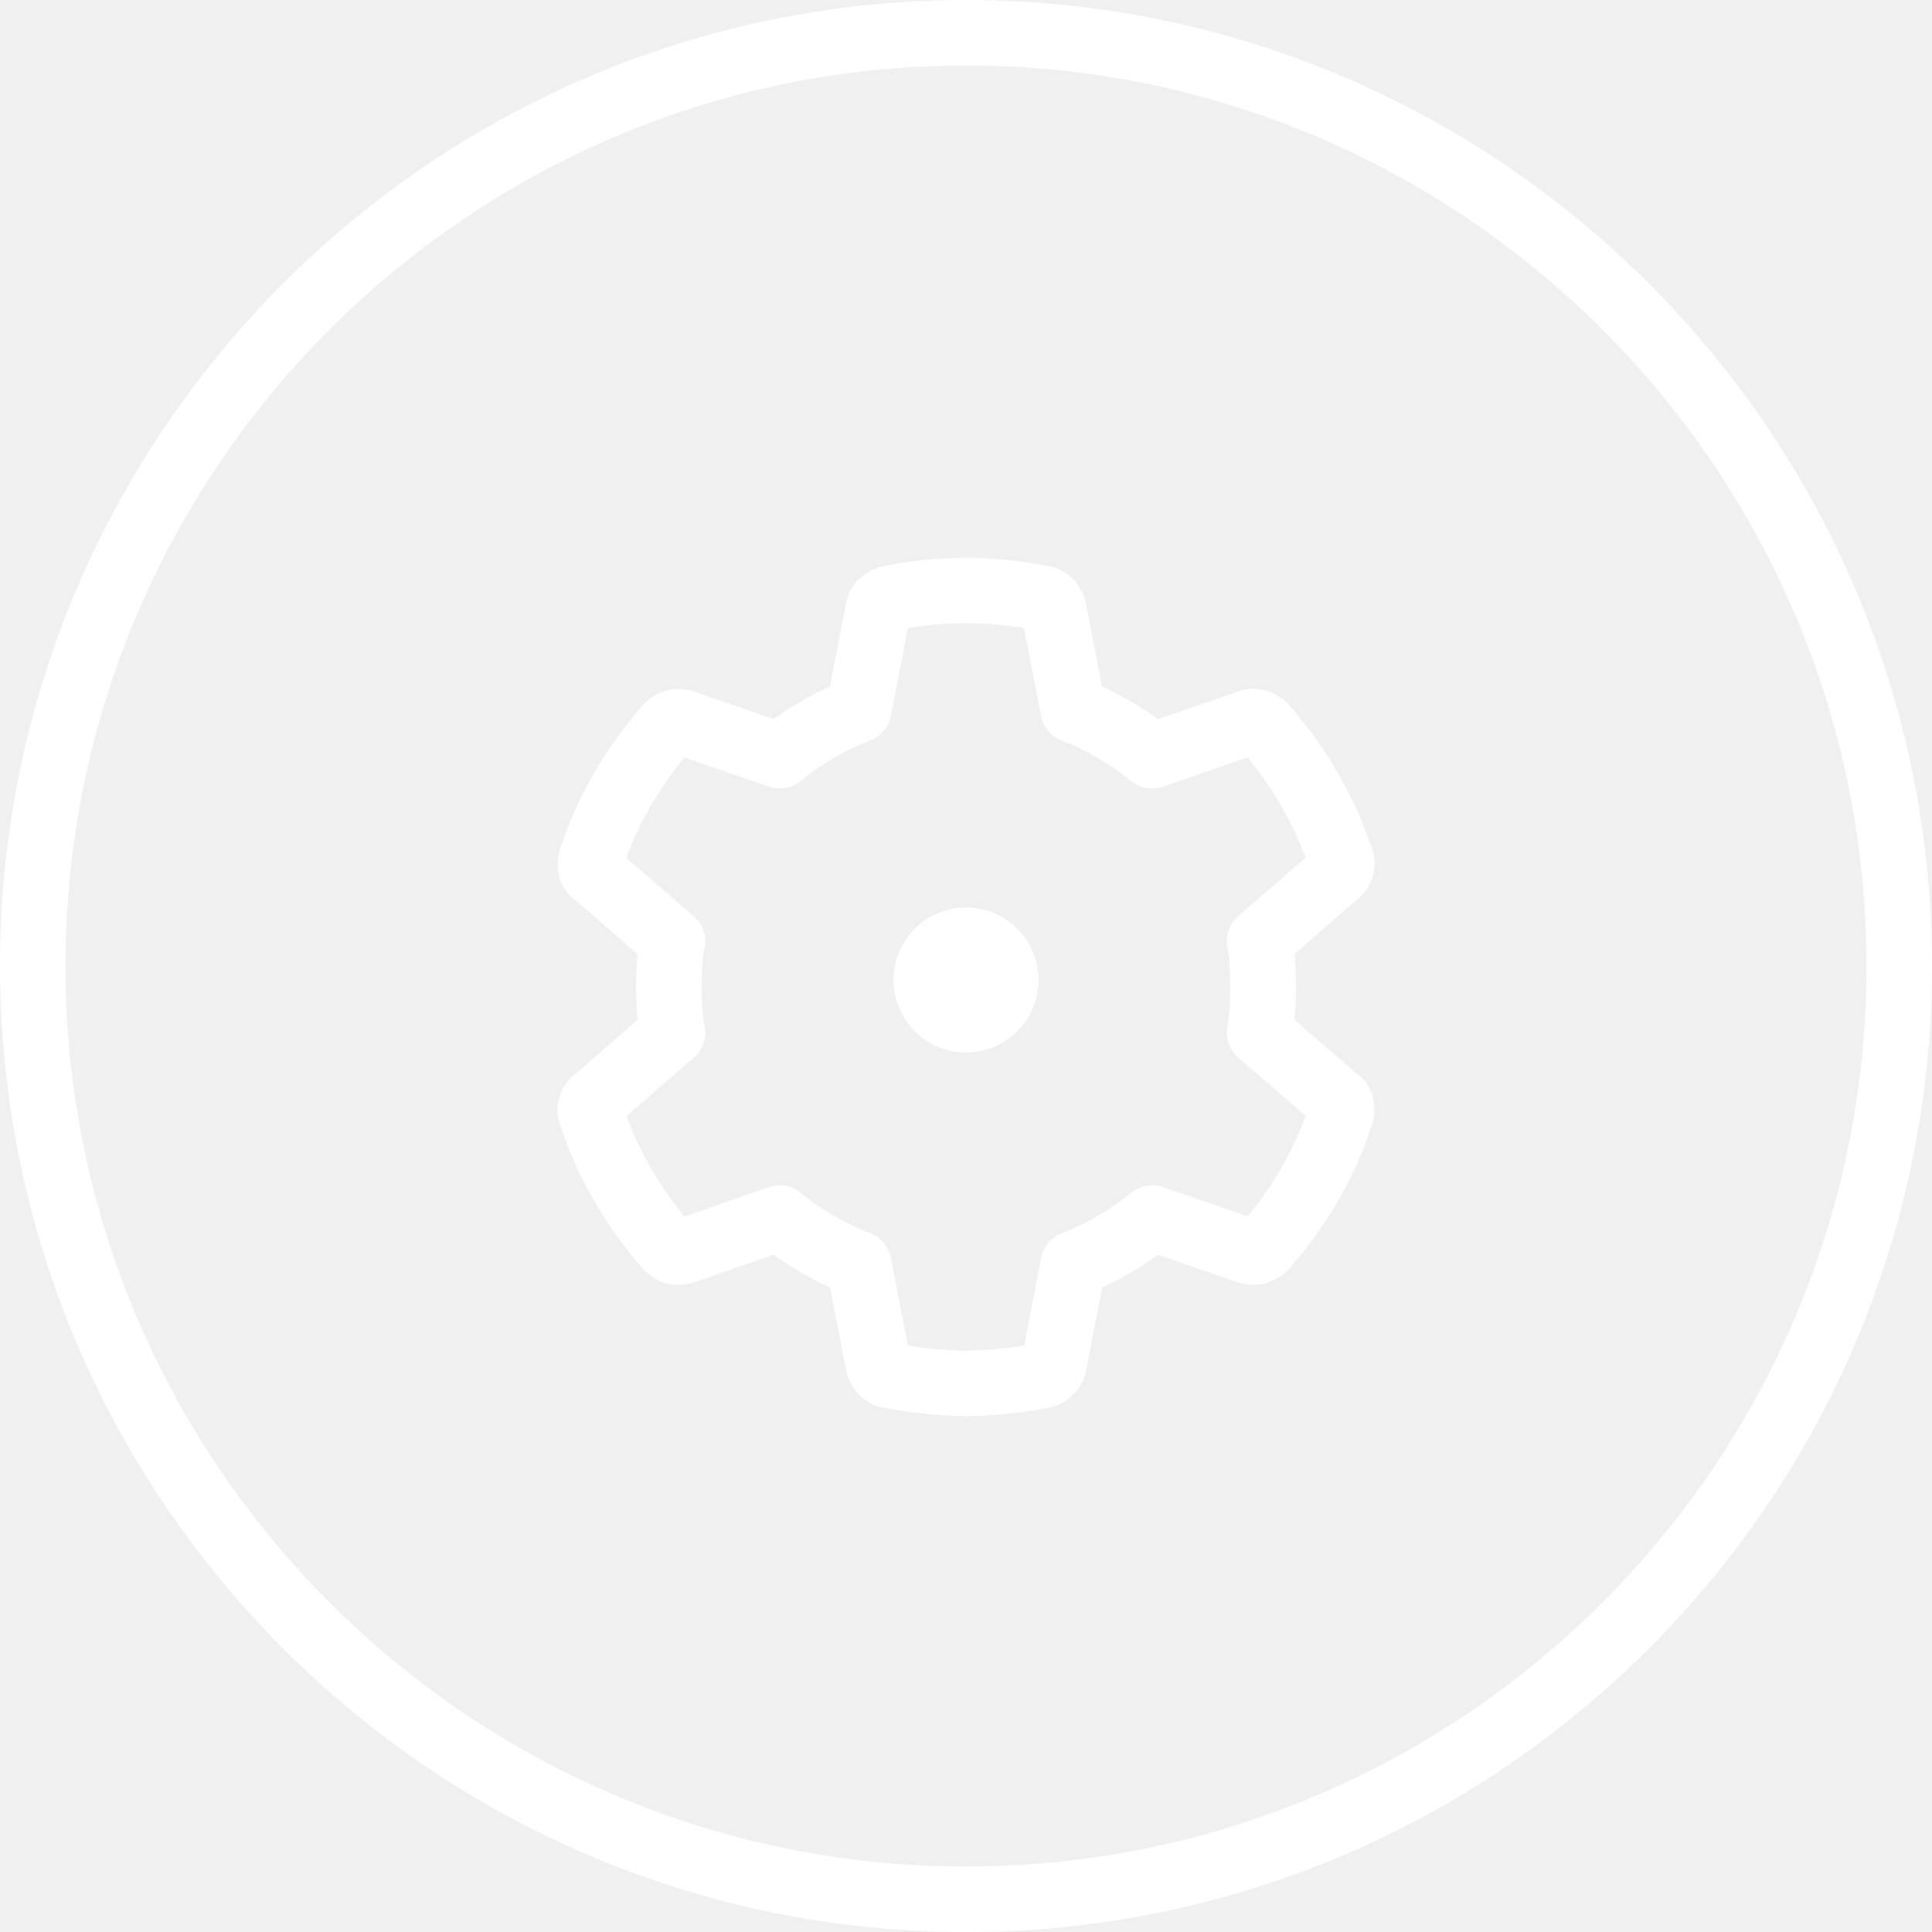
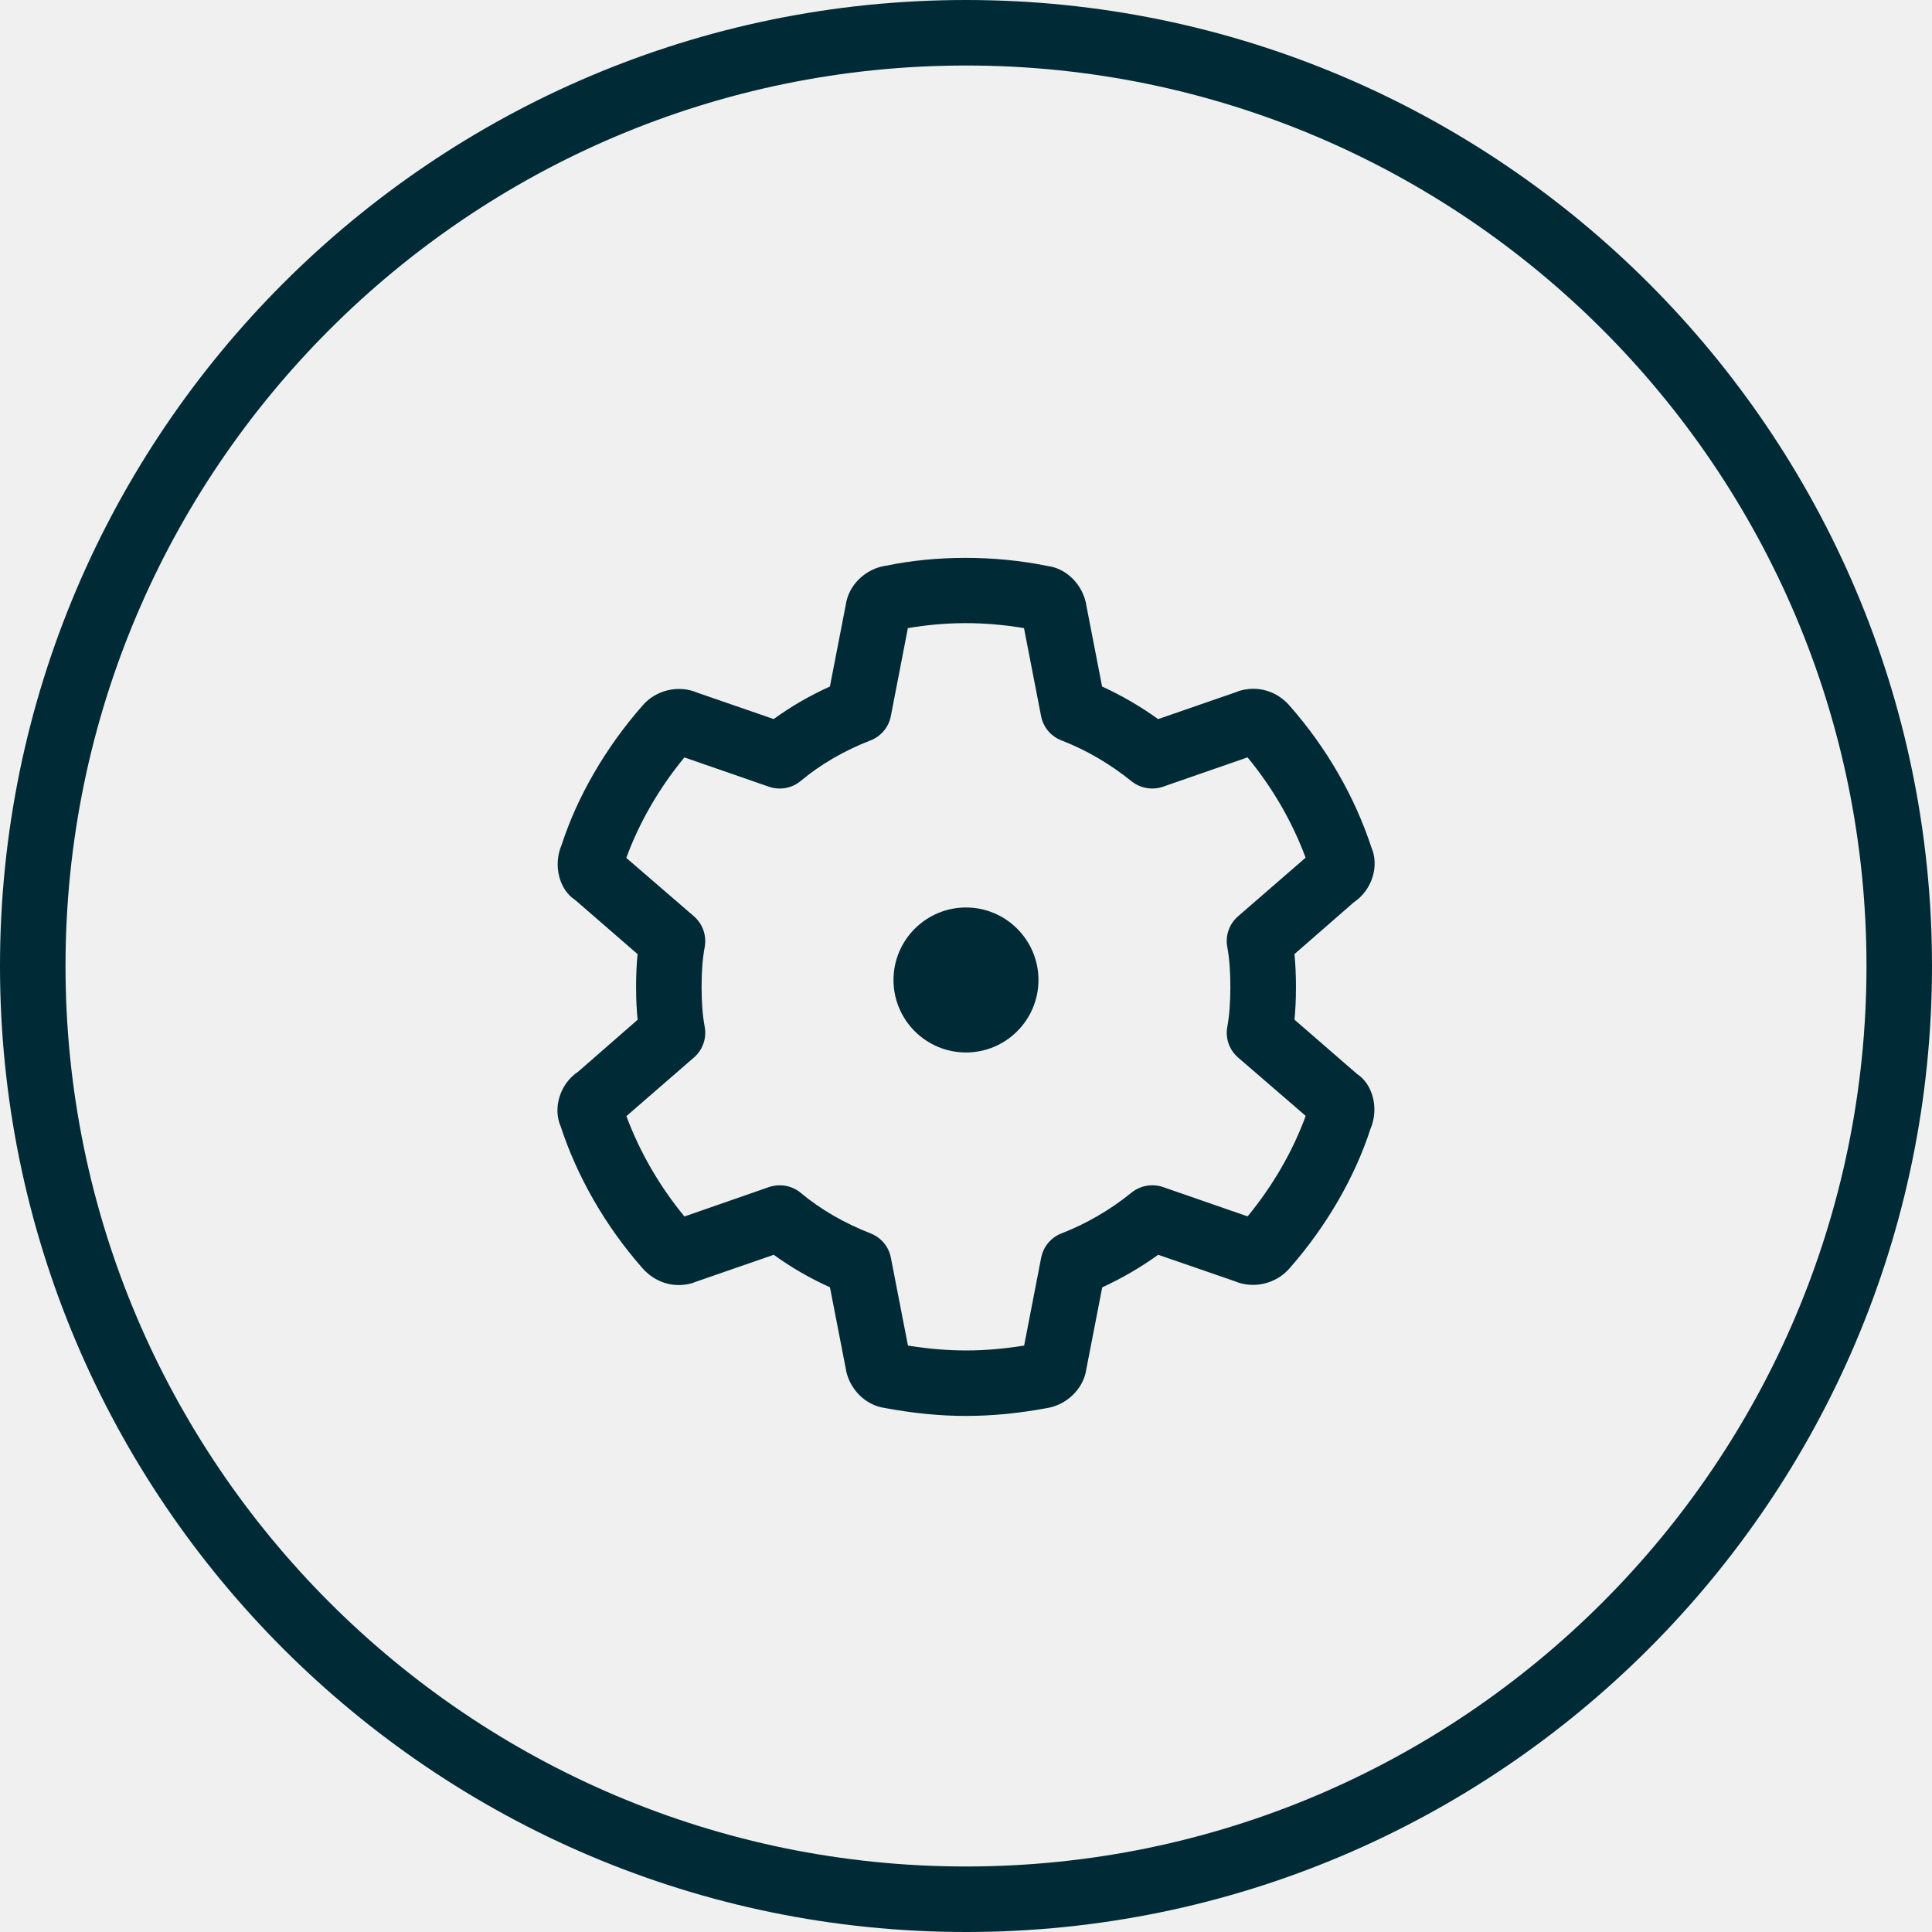
<svg xmlns="http://www.w3.org/2000/svg" version="1.1" id="Capa_1" x="0px" y="0px" width="512px" height="512px" viewBox="0 0 44.236 44.236" style="enable-background:new 0 0 44.236 44.236;" xml:space="preserve">
  <g>
    <g>
-       <path d="M22.118,44.236C9.922,44.236,0,34.314,0,22.119C0,9.923,9.922,0,22.118,0s22.118,9.923,22.118,22.119    C44.236,34.314,34.314,44.236,22.118,44.236z M22.118,1.5C10.75,1.5,1.5,10.75,1.5,22.119s9.25,20.617,20.618,20.617    s20.618-9.248,20.618-20.617S33.486,1.5,22.118,1.5z" fill="#FFFFFF" />
+       <path d="M22.118,44.236C9.922,44.236,0,34.314,0,22.119C0,9.923,9.922,0,22.118,0s22.118,9.923,22.118,22.119    C44.236,34.314,34.314,44.236,22.118,44.236z M22.118,1.5C10.75,1.5,1.5,10.75,1.5,22.119s9.25,20.617,20.618,20.617    s20.618-9.248,20.618-20.617S33.486,1.5,22.118,1.5z" fill="#002b36" />
      <g>
-         <circle cx="22.118" cy="22.438" r="1.41" fill="#FFFFFF" />
-         <path d="M22.118,24.098c-0.916,0-1.66-0.744-1.66-1.66c0-0.915,0.745-1.66,1.66-1.66s1.659,0.745,1.659,1.66     C23.777,23.354,23.034,24.098,22.118,24.098z M22.118,21.277c-0.64,0-1.16,0.521-1.16,1.16s0.521,1.161,1.16,1.161     c0.639,0,1.159-0.521,1.159-1.161S22.758,21.277,22.118,21.277z" fill="#FFFFFF" />
+         <circle cx="22.118" cy="22.438" r="1.41" fill="#002b36" />
+         <path d="M22.118,24.098c-0.916,0-1.66-0.744-1.66-1.66c0-0.915,0.745-1.66,1.66-1.66s1.659,0.745,1.659,1.66     C23.777,23.354,23.034,24.098,22.118,24.098z M22.118,21.277c-0.64,0-1.16,0.521-1.16,1.16s0.521,1.161,1.16,1.161     c0.639,0,1.159-0.521,1.159-1.161S22.758,21.277,22.118,21.277z" fill="#002b36" />
      </g>
      <g>
-         <path d="M22.118,32.42c-0.6,0-1.208-0.061-1.86-0.182c-0.446-0.062-0.83-0.444-0.898-0.926l-0.357-1.838     c-0.461-0.207-0.896-0.459-1.287-0.744l-1.798,0.623c-0.087,0.041-0.233,0.07-0.381,0.07c-0.317,0-0.622-0.146-0.837-0.398     c-0.836-0.952-1.482-2.074-1.862-3.233c-0.183-0.418-0.023-0.974,0.403-1.257l1.358-1.186c-0.023-0.23-0.035-0.479-0.035-0.752     c0-0.271,0.011-0.52,0.035-0.75l-1.435-1.245c-0.35-0.226-0.51-0.78-0.303-1.262c0.356-1.098,1.003-2.219,1.847-3.181     c0.299-0.355,0.822-0.488,1.261-0.298l1.746,0.603c0.39-0.284,0.825-0.537,1.287-0.745l0.364-1.874     c0.063-0.447,0.449-0.83,0.932-0.894c1.125-0.234,2.465-0.243,3.693,0.009c0.432,0.055,0.817,0.438,0.886,0.921l0.357,1.838     c0.447,0.204,0.875,0.453,1.283,0.746l1.803-0.624c0.087-0.04,0.232-0.07,0.381-0.07c0.318,0,0.624,0.146,0.838,0.401     c0.834,0.949,1.48,2.07,1.861,3.23c0.183,0.419,0.022,0.974-0.403,1.258l-1.358,1.185c0.022,0.232,0.034,0.48,0.034,0.752     s-0.011,0.52-0.034,0.75l1.434,1.245c0.351,0.226,0.511,0.78,0.304,1.261c-0.356,1.098-1.002,2.22-1.847,3.182     c-0.303,0.357-0.825,0.486-1.262,0.299l-1.75-0.604c-0.406,0.293-0.836,0.541-1.281,0.746l-0.364,1.873     c-0.062,0.444-0.446,0.827-0.927,0.896C23.327,32.359,22.718,32.42,22.118,32.42z M20.789,30.809c0.96,0.152,1.738,0.146,2.66,0     l0.39-2.012c0.05-0.254,0.226-0.464,0.466-0.557c0.57-0.221,1.111-0.535,1.607-0.936c0.201-0.162,0.472-0.207,0.716-0.125     l1.938,0.672c0.58-0.705,1.033-1.49,1.33-2.301l-1.549-1.337c-0.201-0.174-0.295-0.442-0.246-0.703     c0.047-0.259,0.07-0.558,0.07-0.914s-0.023-0.654-0.07-0.913c-0.05-0.261,0.045-0.529,0.246-0.703l1.547-1.342     c-0.313-0.838-0.764-1.611-1.33-2.297l-1.938,0.673c-0.244,0.083-0.516,0.036-0.717-0.125c-0.495-0.4-1.035-0.715-1.605-0.936     c-0.242-0.093-0.418-0.303-0.467-0.557l-0.391-2.014c-0.926-0.156-1.792-0.148-2.659,0l-0.39,2.014     c-0.049,0.254-0.225,0.464-0.466,0.557c-0.598,0.231-1.149,0.552-1.595,0.926c-0.202,0.17-0.478,0.22-0.728,0.135l-1.938-0.672     c-0.581,0.707-1.034,1.491-1.33,2.301l1.549,1.337c0.201,0.175,0.294,0.442,0.246,0.705c-0.048,0.255-0.071,0.553-0.071,0.911     s0.023,0.657,0.071,0.912c0.049,0.263-0.044,0.53-0.246,0.705l-1.547,1.343c0.313,0.836,0.763,1.609,1.329,2.297l1.938-0.674     c0.251-0.084,0.526-0.033,0.728,0.135c0.446,0.375,0.998,0.693,1.595,0.926c0.241,0.093,0.417,0.303,0.466,0.557L20.789,30.809z" fill="#FFFFFF" />
+         <path d="M22.118,32.42c-0.6,0-1.208-0.061-1.86-0.182c-0.446-0.062-0.83-0.444-0.898-0.926l-0.357-1.838     c-0.461-0.207-0.896-0.459-1.287-0.744l-1.798,0.623c-0.087,0.041-0.233,0.07-0.381,0.07c-0.317,0-0.622-0.146-0.837-0.398     c-0.836-0.952-1.482-2.074-1.862-3.233c-0.183-0.418-0.023-0.974,0.403-1.257l1.358-1.186c-0.023-0.23-0.035-0.479-0.035-0.752     c0-0.271,0.011-0.52,0.035-0.75l-1.435-1.245c-0.35-0.226-0.51-0.78-0.303-1.262c0.356-1.098,1.003-2.219,1.847-3.181     c0.299-0.355,0.822-0.488,1.261-0.298l1.746,0.603c0.39-0.284,0.825-0.537,1.287-0.745l0.364-1.874     c0.063-0.447,0.449-0.83,0.932-0.894c1.125-0.234,2.465-0.243,3.693,0.009c0.432,0.055,0.817,0.438,0.886,0.921l0.357,1.838     c0.447,0.204,0.875,0.453,1.283,0.746l1.803-0.624c0.087-0.04,0.232-0.07,0.381-0.07c0.318,0,0.624,0.146,0.838,0.401     c0.834,0.949,1.48,2.07,1.861,3.23c0.183,0.419,0.022,0.974-0.403,1.258l-1.358,1.185c0.022,0.232,0.034,0.48,0.034,0.752     s-0.011,0.52-0.034,0.75l1.434,1.245c0.351,0.226,0.511,0.78,0.304,1.261c-0.356,1.098-1.002,2.22-1.847,3.182     c-0.303,0.357-0.825,0.486-1.262,0.299l-1.75-0.604c-0.406,0.293-0.836,0.541-1.281,0.746l-0.364,1.873     c-0.062,0.444-0.446,0.827-0.927,0.896C23.327,32.359,22.718,32.42,22.118,32.42z M20.789,30.809c0.96,0.152,1.738,0.146,2.66,0     l0.39-2.012c0.05-0.254,0.226-0.464,0.466-0.557c0.57-0.221,1.111-0.535,1.607-0.936c0.201-0.162,0.472-0.207,0.716-0.125     l1.938,0.672c0.58-0.705,1.033-1.49,1.33-2.301l-1.549-1.337c-0.201-0.174-0.295-0.442-0.246-0.703     c0.047-0.259,0.07-0.558,0.07-0.914s-0.023-0.654-0.07-0.913c-0.05-0.261,0.045-0.529,0.246-0.703l1.547-1.342     c-0.313-0.838-0.764-1.611-1.33-2.297l-1.938,0.673c-0.244,0.083-0.516,0.036-0.717-0.125c-0.495-0.4-1.035-0.715-1.605-0.936     c-0.242-0.093-0.418-0.303-0.467-0.557l-0.391-2.014c-0.926-0.156-1.792-0.148-2.659,0l-0.39,2.014     c-0.049,0.254-0.225,0.464-0.466,0.557c-0.598,0.231-1.149,0.552-1.595,0.926c-0.202,0.17-0.478,0.22-0.728,0.135l-1.938-0.672     c-0.581,0.707-1.034,1.491-1.33,2.301l1.549,1.337c0.201,0.175,0.294,0.442,0.246,0.705c-0.048,0.255-0.071,0.553-0.071,0.911     s0.023,0.657,0.071,0.912c0.049,0.263-0.044,0.53-0.246,0.705l-1.547,1.343c0.313,0.836,0.763,1.609,1.329,2.297l1.938-0.674     c0.251-0.084,0.526-0.033,0.728,0.135c0.446,0.375,0.998,0.693,1.595,0.926c0.241,0.093,0.417,0.303,0.466,0.557L20.789,30.809z" fill="#002b36" />
      </g>
    </g>
  </g>
  <g>
</g>
  <g>
</g>
  <g>
</g>
  <g>
</g>
  <g>
</g>
  <g>
</g>
  <g>
</g>
  <g>
</g>
  <g>
</g>
  <g>
</g>
  <g>
</g>
  <g>
</g>
  <g>
</g>
  <g>
</g>
  <g>
</g>
</svg>
